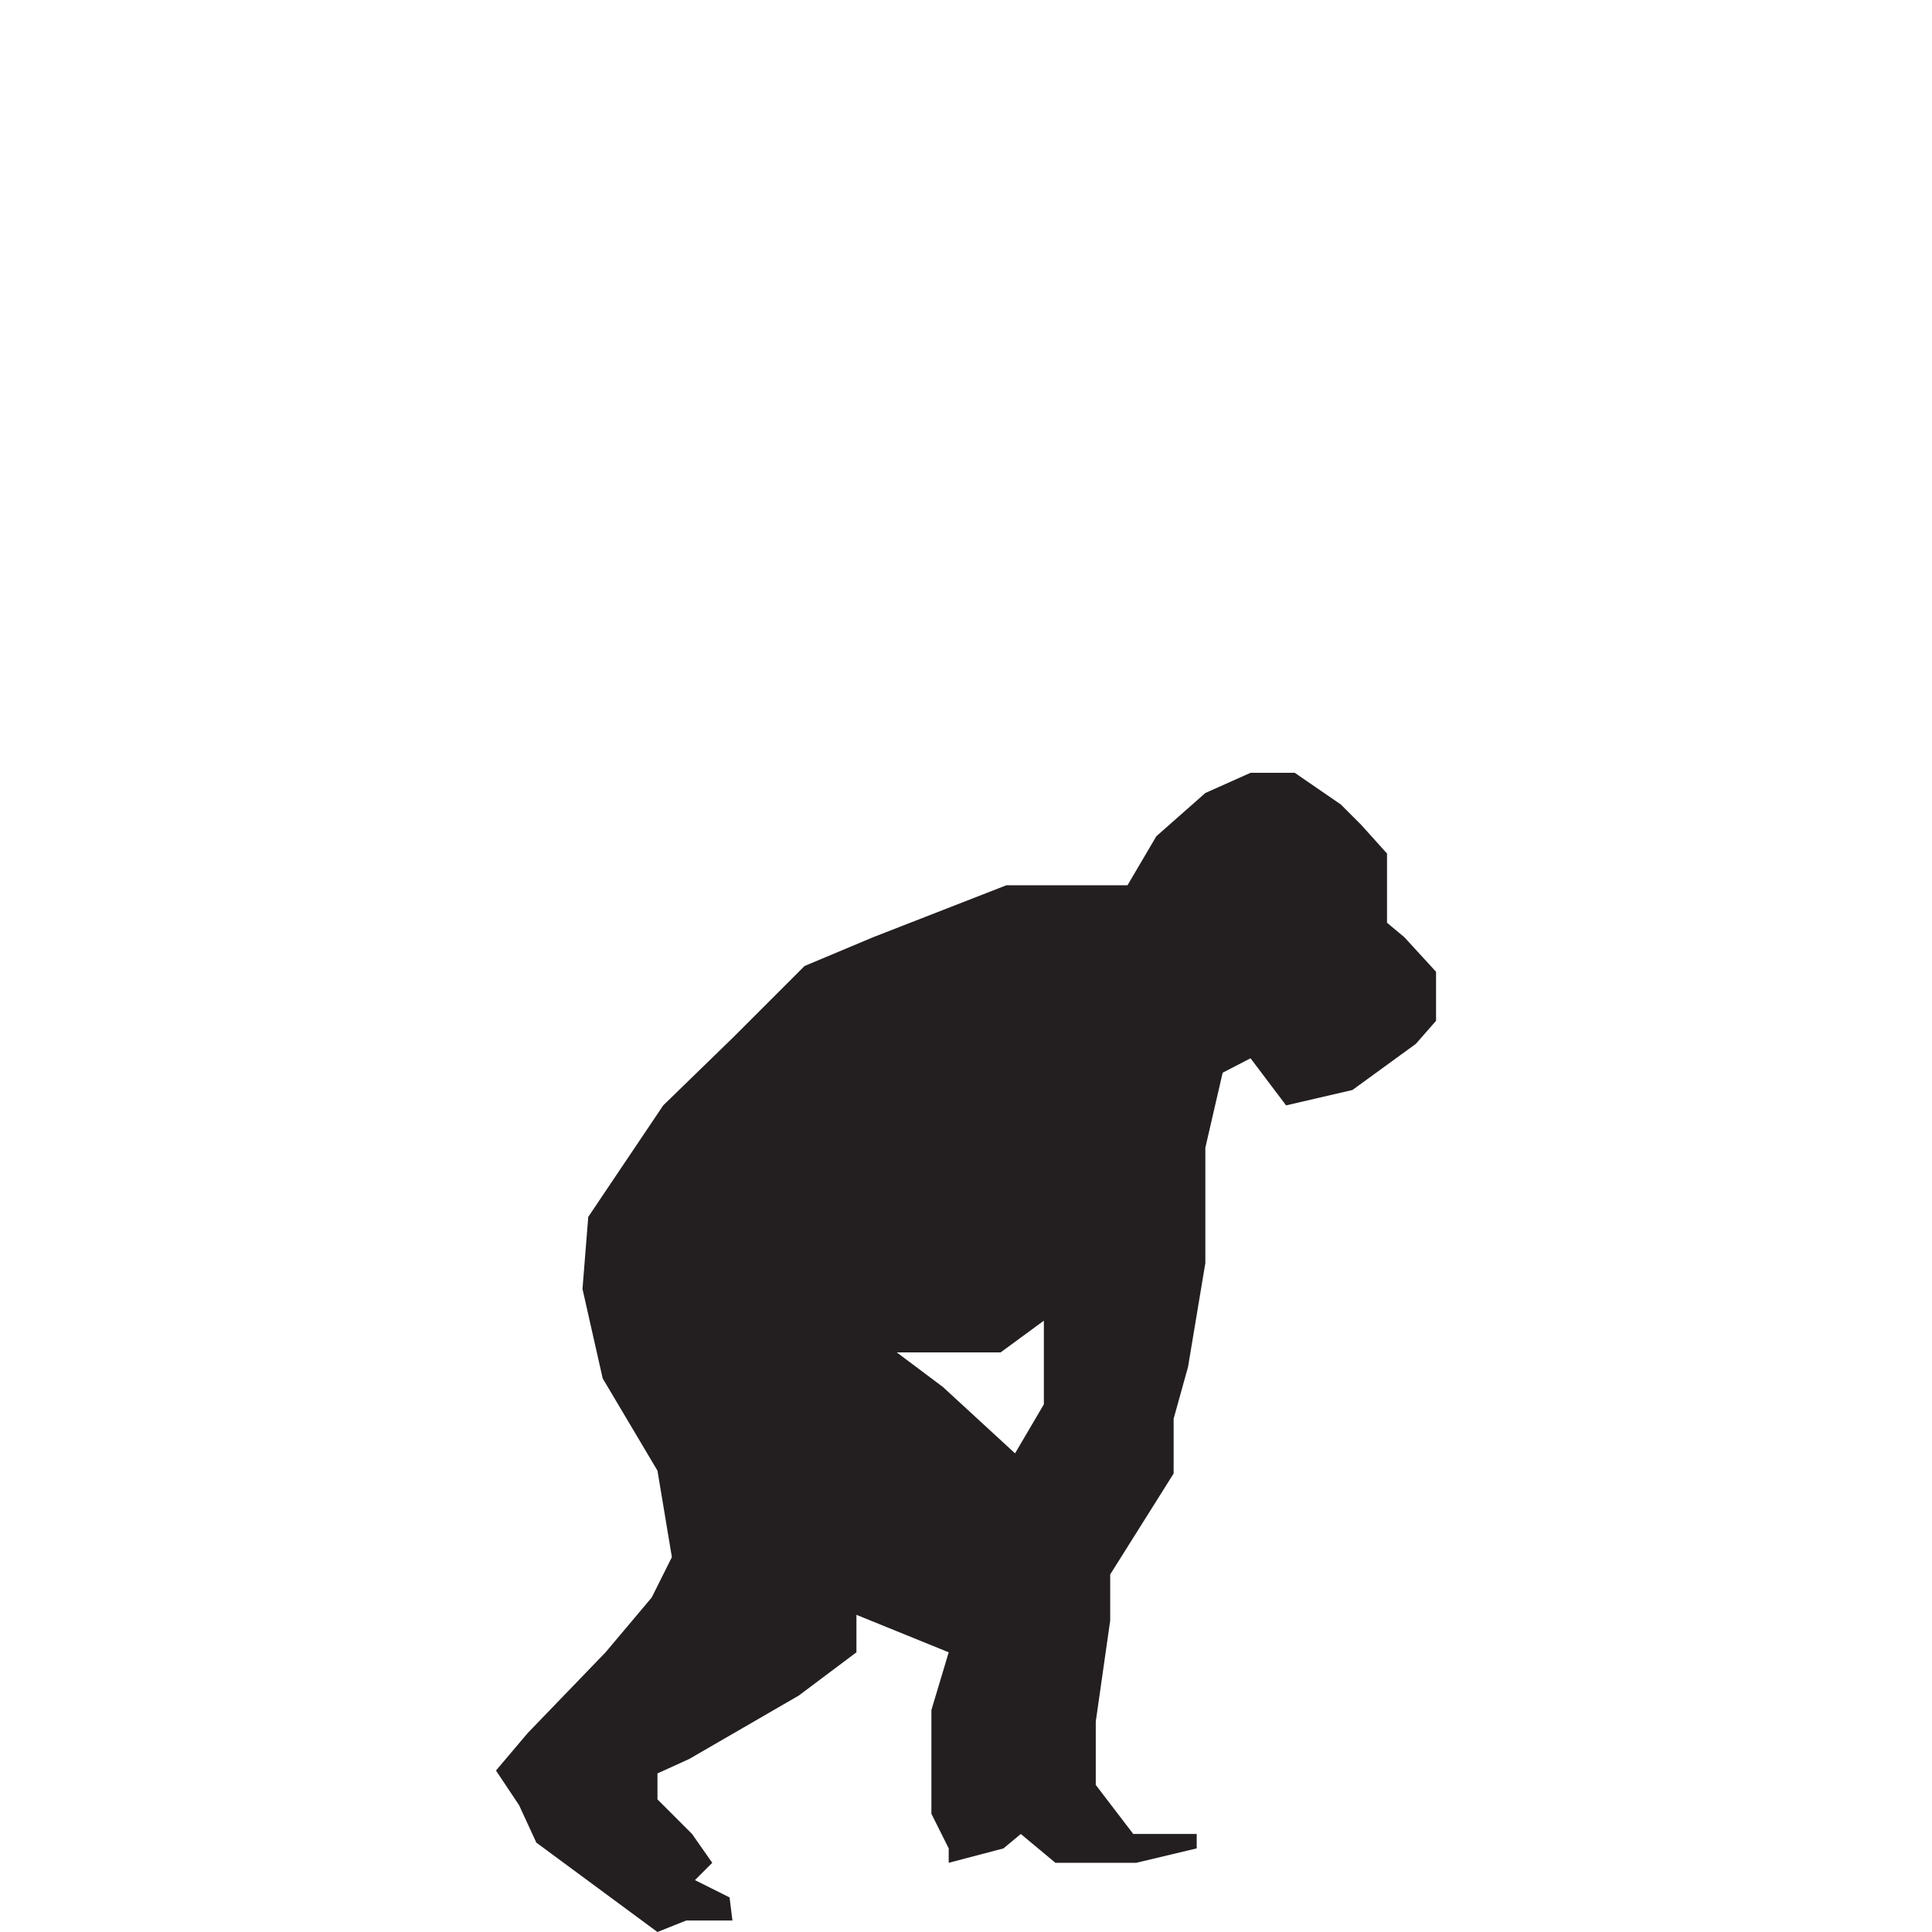
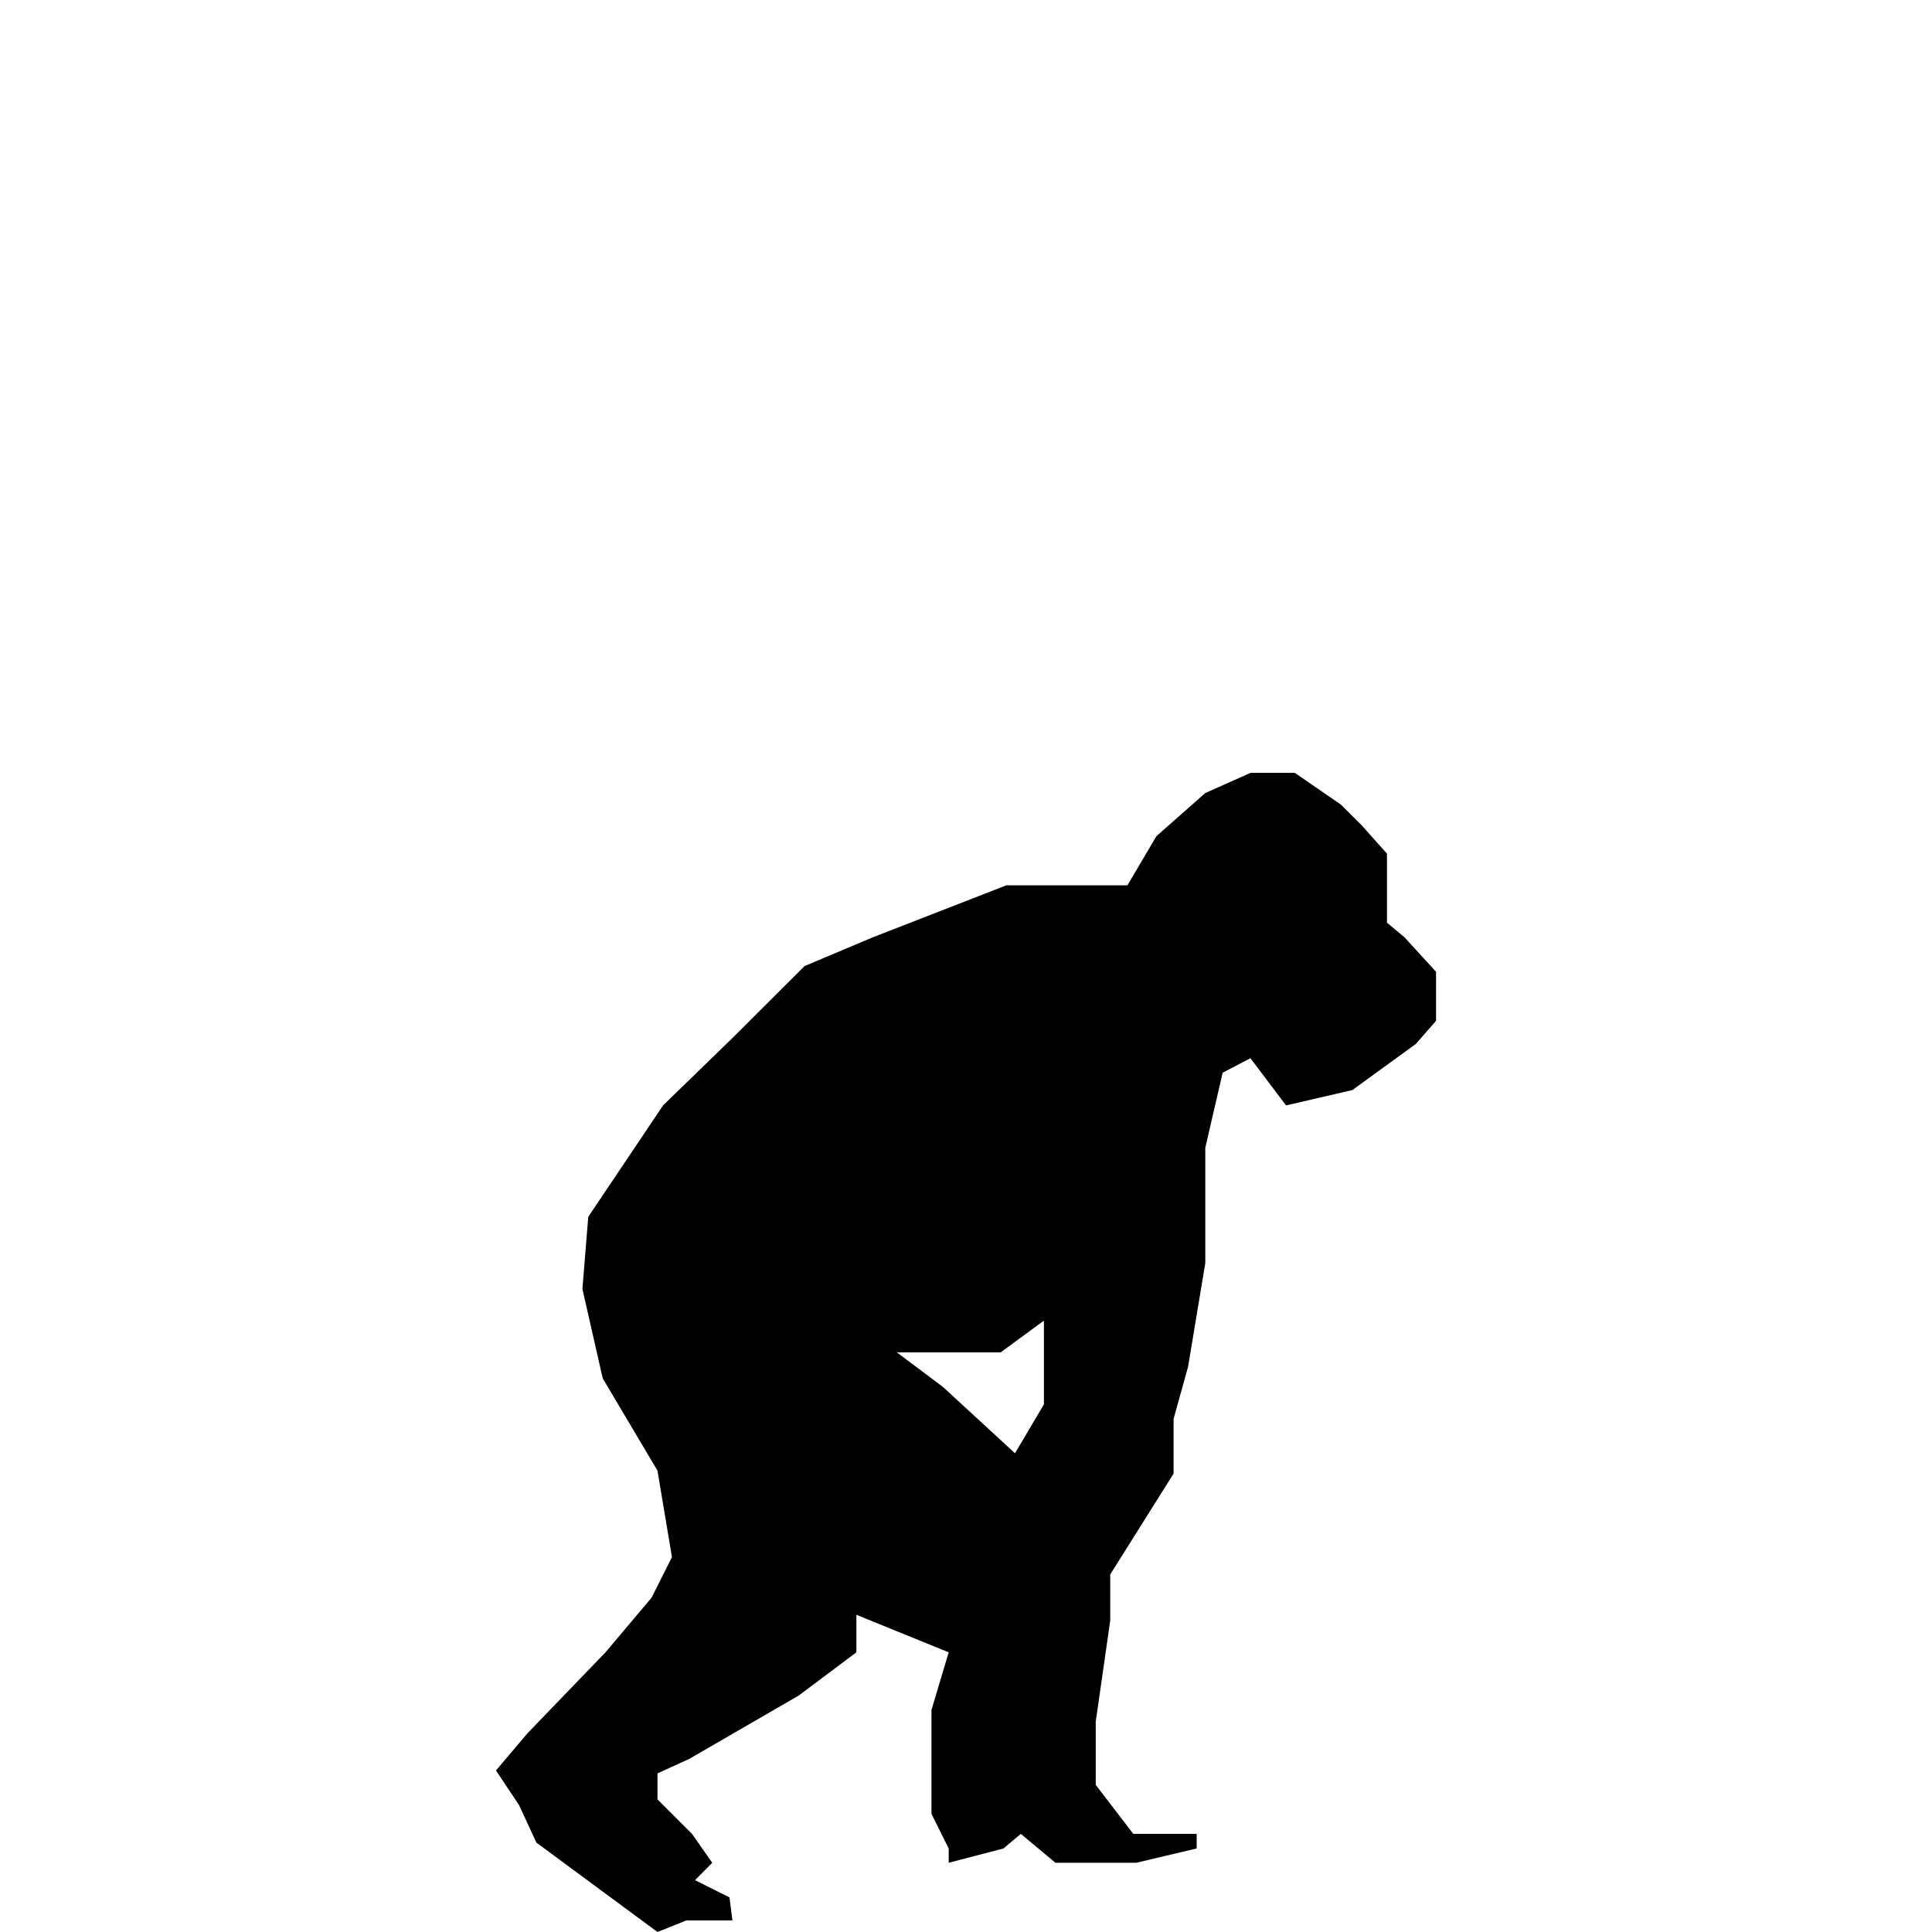
- <svg xmlns="http://www.w3.org/2000/svg" id="svg3713" version="1.1" viewBox="0 0 13.229 13.229" height="50" width="50">
-   <defs id="defs3707" />
-   <g style="display:inline" transform="translate(0,-283.7708)" id="layer1">
-     <g id="g3686" transform="matrix(0.0789801,0,0,0.0789801,2.672134,282.5466)">
-       <path id="path3684" d="m 87.917,96.75 -1.5,-1.25 v -2.25 -2 -1.75 l -2.25,-2.5 -1.75,-1.75 -4,-2.75 h -3.833 l -3.917,1.75 -4.25,3.75 -2.5,4.25 h -2.25 -8.25 l -11.542,4.5 -5.958,2.5 -6.25,6.25 -6,5.833 -6.5,9.667 -0.5,6.25 1.75,7.75 4.75,8 1.25,7.5 -1.75,3.5 -4,4.75 -6.75,7 -2.75,3.25 2,3 1.5,3.25 10.5,7.75 2.5,-1 h 4 l -0.25,-2 -3,-1.5 1.5,-1.5 -1.75,-2.5 -3,-3 v -2.25 l 2.75,-1.25 9.5,-5.5 5,-3.75 v -3.25 l 8,3.25 -1.5,5 v 5 4 l 1.5,3 V 177 l 4.75,-1.25 1.5,-1.25 3,2.5 h 2.5 4.5 l 5.25,-1.25 v -1.25 h -5.5 l -3.25,-4.25 v -5.5 l 1.25,-8.75 v -4 l 5.5,-8.75 v -4.75 l 1.25,-4.5 1.5,-9 v -10 l 1.5,-6.5 2.417,-1.25 3.083,4.083 5.75,-1.333 5.5,-4 1.75,-2 v -1.5 -2.75 z m -31.25,40.5 -2.5,4.25 -6.25,-5.75 -4,-3 h 4.25 4.75 l 3.75,-2.75 z" style="fill:#231f20" />
-     </g>
-   </g>
+ <svg xmlns="http://www.w3.org/2000/svg" viewBox="0 0 13.229 13.229">
+   <path d="M9.616 6.417l-.119-.099v-.473l-.177-.198-.139-.138-.315-.217h-.303l-.31.138-.335.296-.198.336h-.829l-.912.355-.47.198-.494.493-.474.46-.513.764-.04.494.139.612.375.632.099.592-.139.277-.316.375-.533.553-.217.256.158.237.119.257.829.612.197-.079h.316l-.02-.158-.236-.118.118-.119-.138-.197-.237-.237v-.178l.217-.099.75-.434.395-.296v-.257l.632.257-.118.395V12.42l.118.237v.098l.375-.098.119-.1.237.198H7.78l.414-.098v-.1H7.76l-.257-.335v-.434l.099-.691v-.316l.434-.691v-.375l.099-.356.118-.71v-.79l.119-.514.19-.099.244.323.454-.105.435-.316.138-.158V6.654zM7.148 9.616l-.198.335-.493-.454-.316-.237H6.852l.296-.217z" />
</svg>
